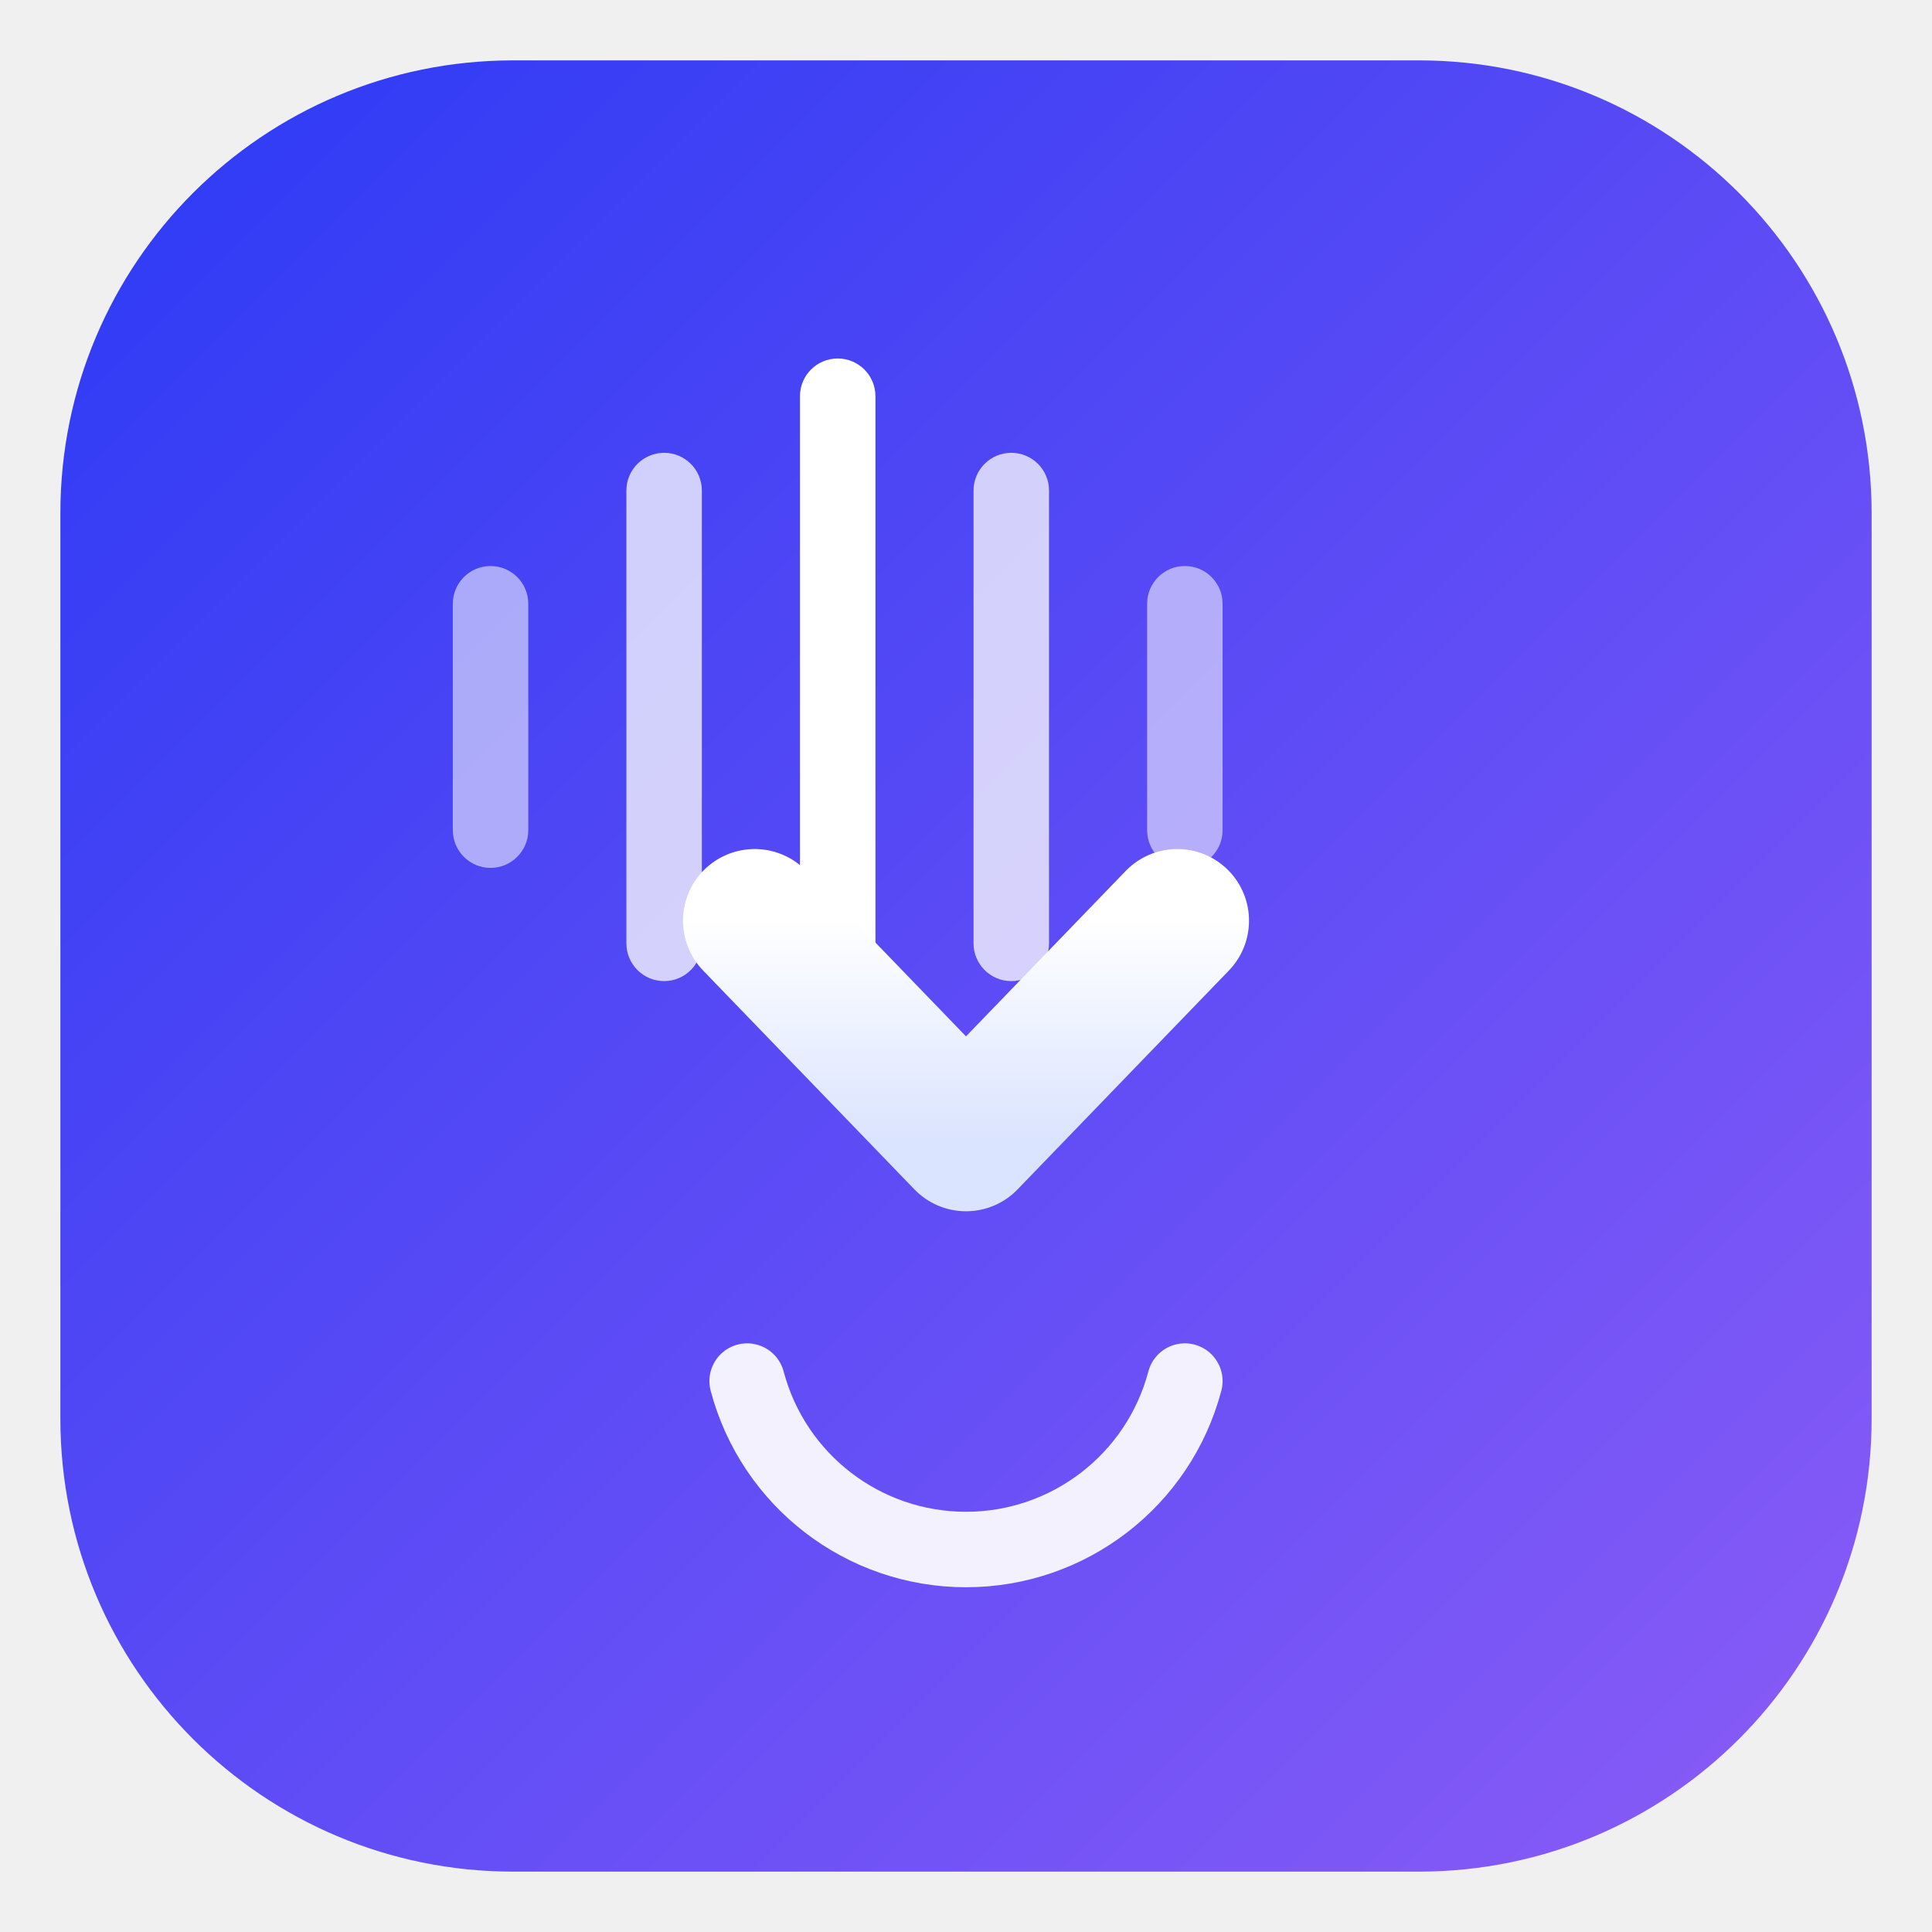
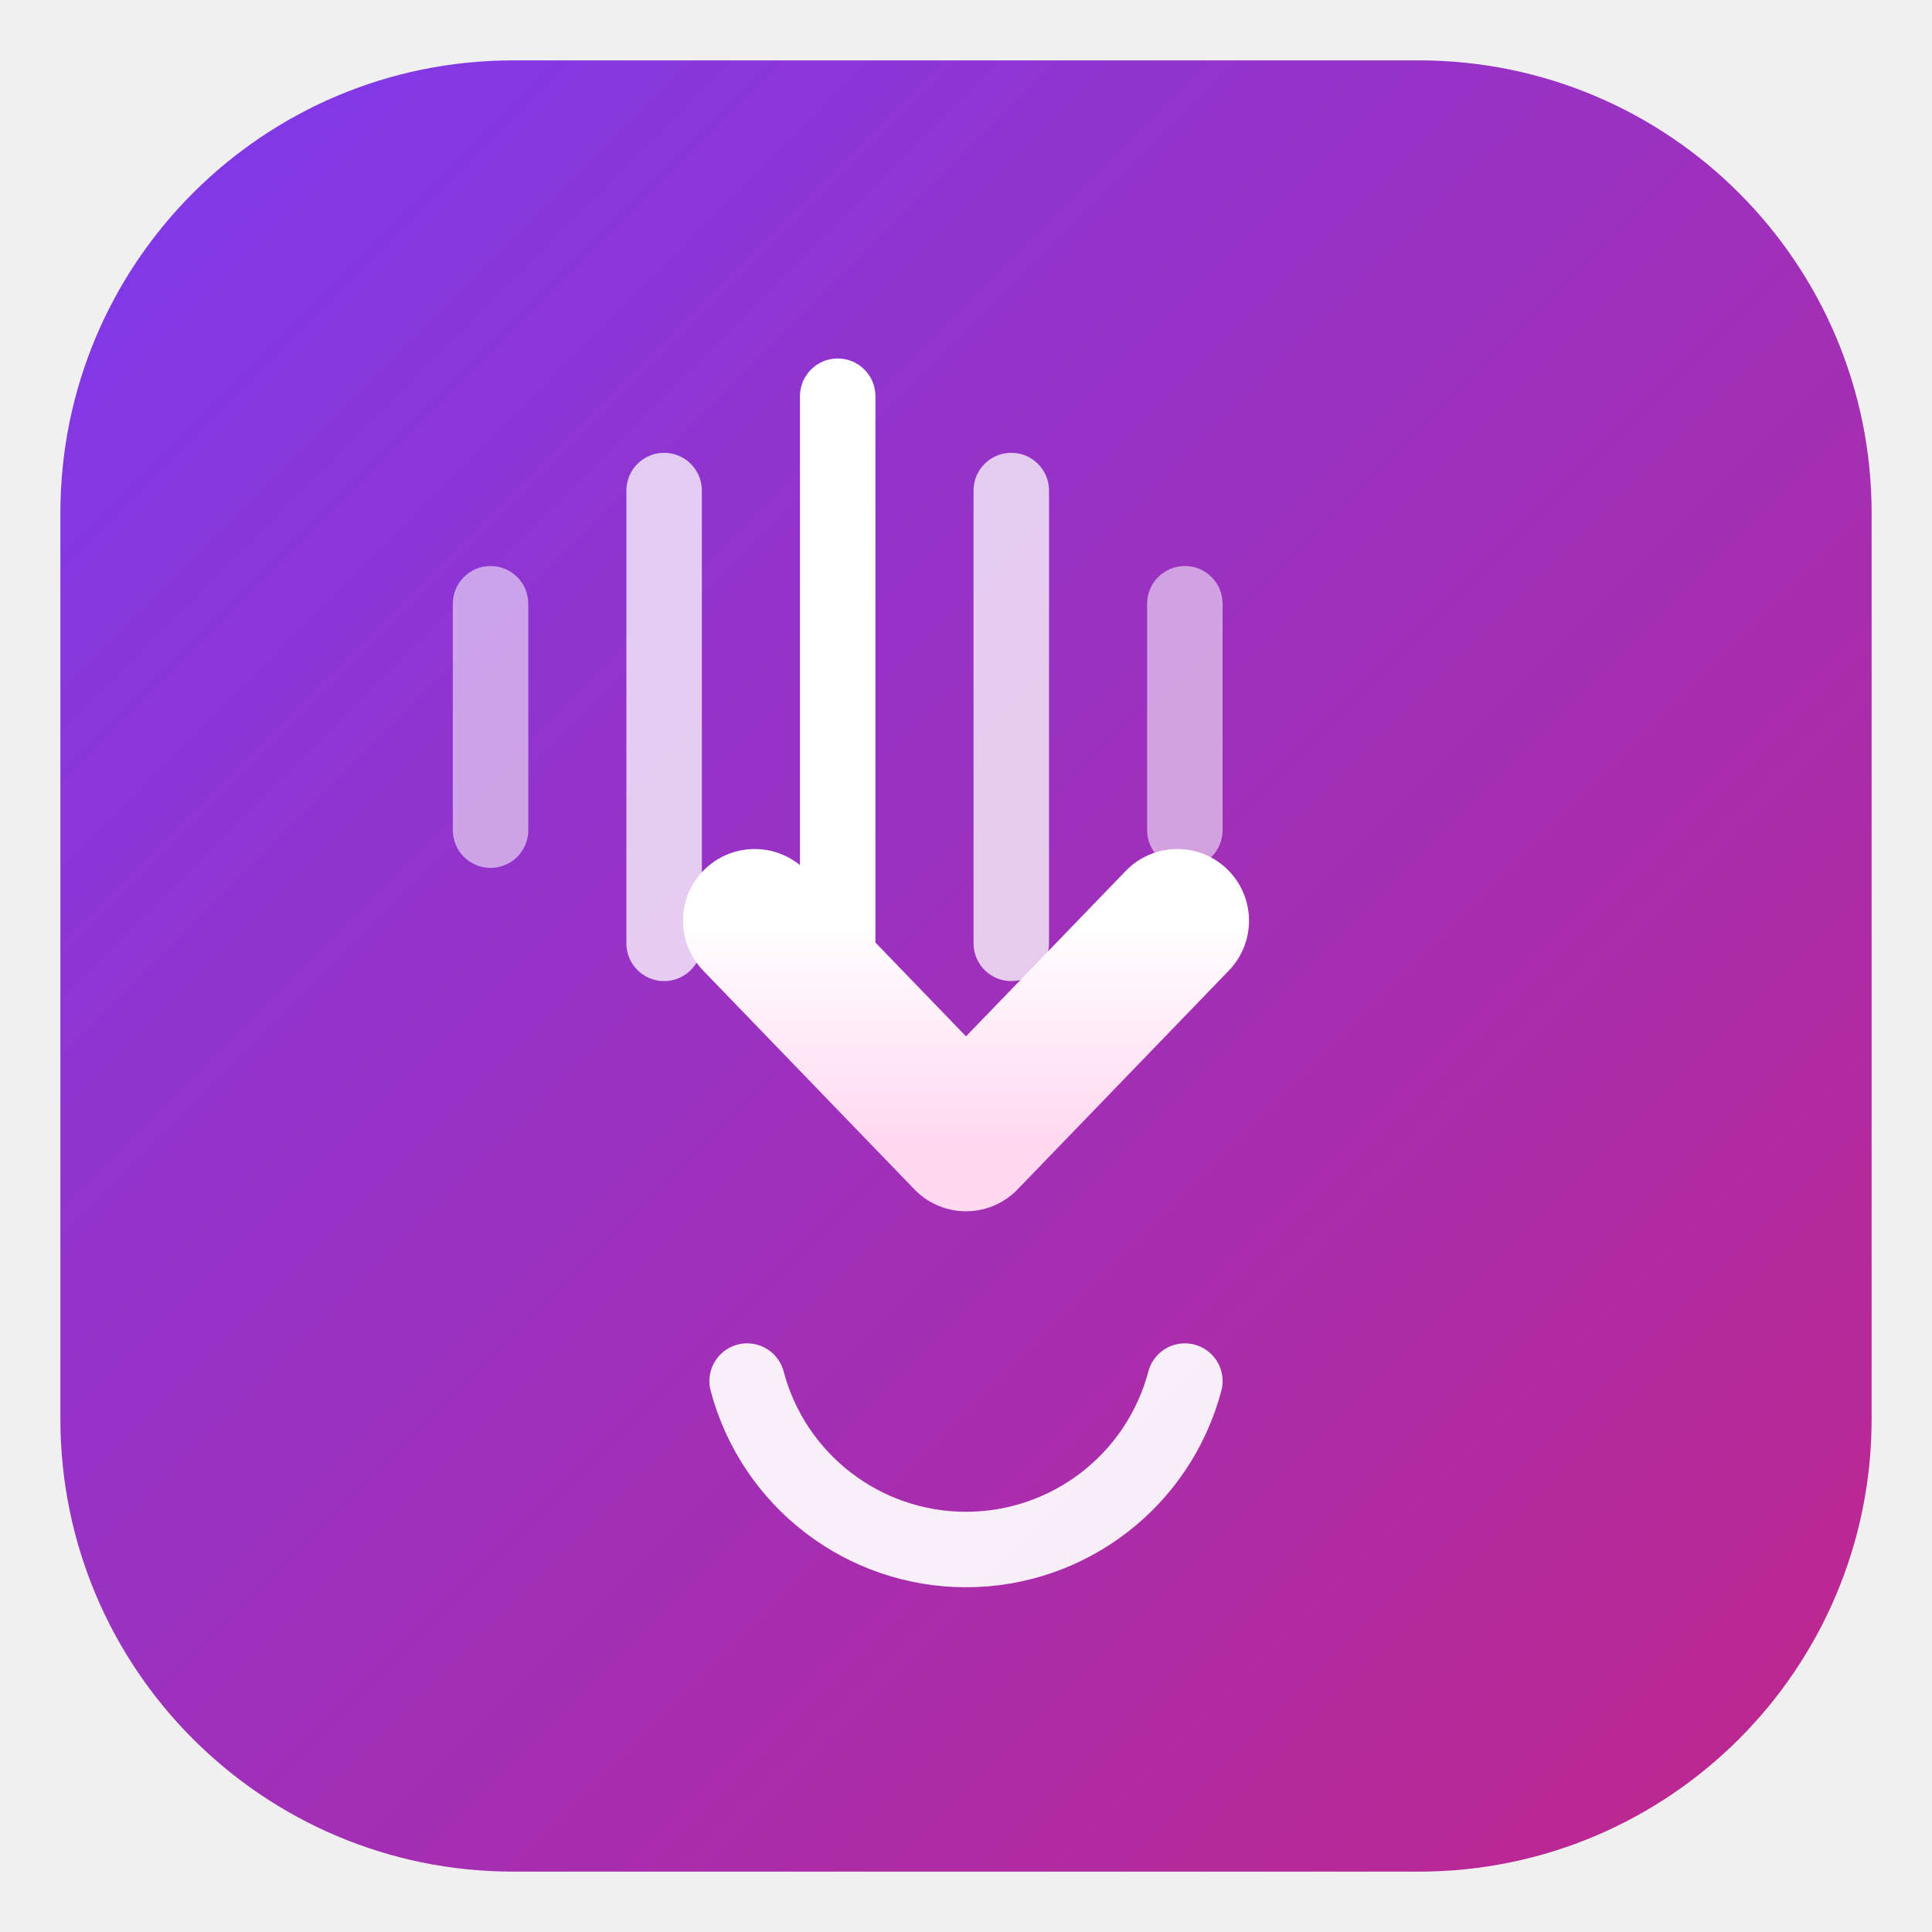
<svg xmlns="http://www.w3.org/2000/svg" width="512" height="512" viewBox="0 0 512 512">
  <defs>
    <linearGradient id="bg" x1="0" y1="0" x2="1" y2="1">
-       <stop offset="0%" stop-color="#2b3af5" />
-       <stop offset="100%" stop-color="#8b5cf6" />
+       <stop offset="0%" stop-color="#7c3aed" />
+       <stop offset="100%" stop-color="#c0268a" />
    </linearGradient>
    <linearGradient id="arr" x1="0" y1="0" x2="0" y2="1">
      <stop offset="0%" stop-color="#ffffff" />
-       <stop offset="100%" stop-color="#dbe4ff" />
+       <stop offset="100%" stop-color="#ffd9ef" />
    </linearGradient>
  </defs>
  <rect x="16" y="16" width="480" height="480" rx="120" fill="url(#bg)" />
  <rect x="120" y="150" width="20" height="80" rx="10" fill="#ffffff" opacity="0.55" />
  <rect x="166" y="120" width="20" height="140" rx="10" fill="#ffffff" opacity="0.75" />
  <rect x="212" y="95" width="20" height="190" rx="10" fill="#ffffff" />
  <rect x="258" y="120" width="20" height="140" rx="10" fill="#ffffff" opacity="0.75" />
  <rect x="304" y="150" width="20" height="80" rx="10" fill="#ffffff" opacity="0.55" />
  <path d="M256 130 v150" stroke="url(#arr)" stroke-width="38" stroke-linecap="round" />
  <path d="M200 244 l56 58 56-58" stroke="url(#arr)" stroke-width="38" stroke-linecap="round" stroke-linejoin="round" fill="none" />
  <path d="M198 366 a60 60 0 0 0 116 0" stroke="#ffffff" stroke-width="20" stroke-linecap="round" fill="none" opacity="0.92" />
</svg>
